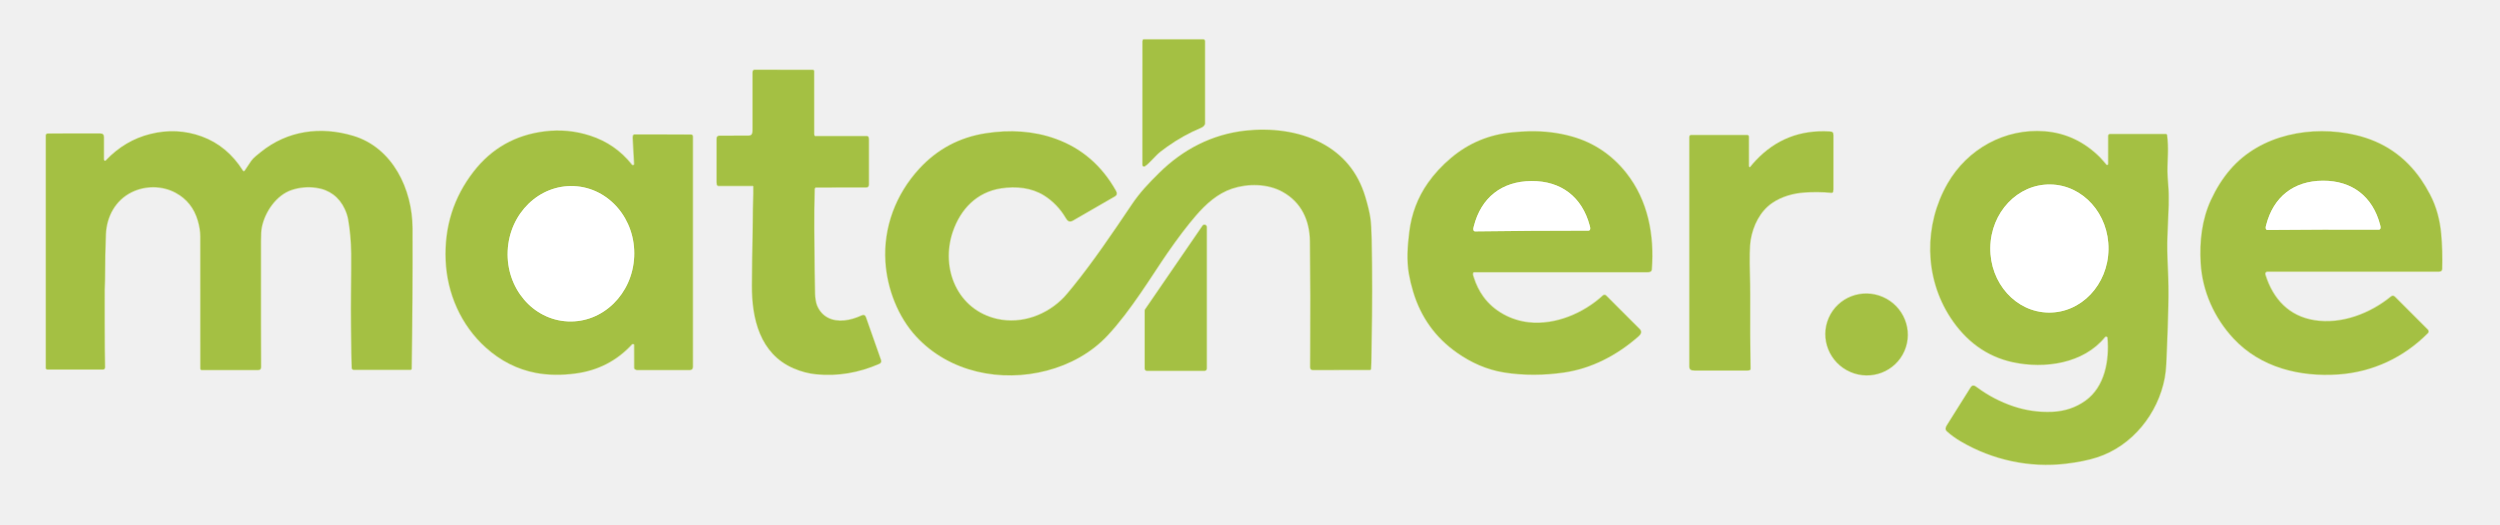
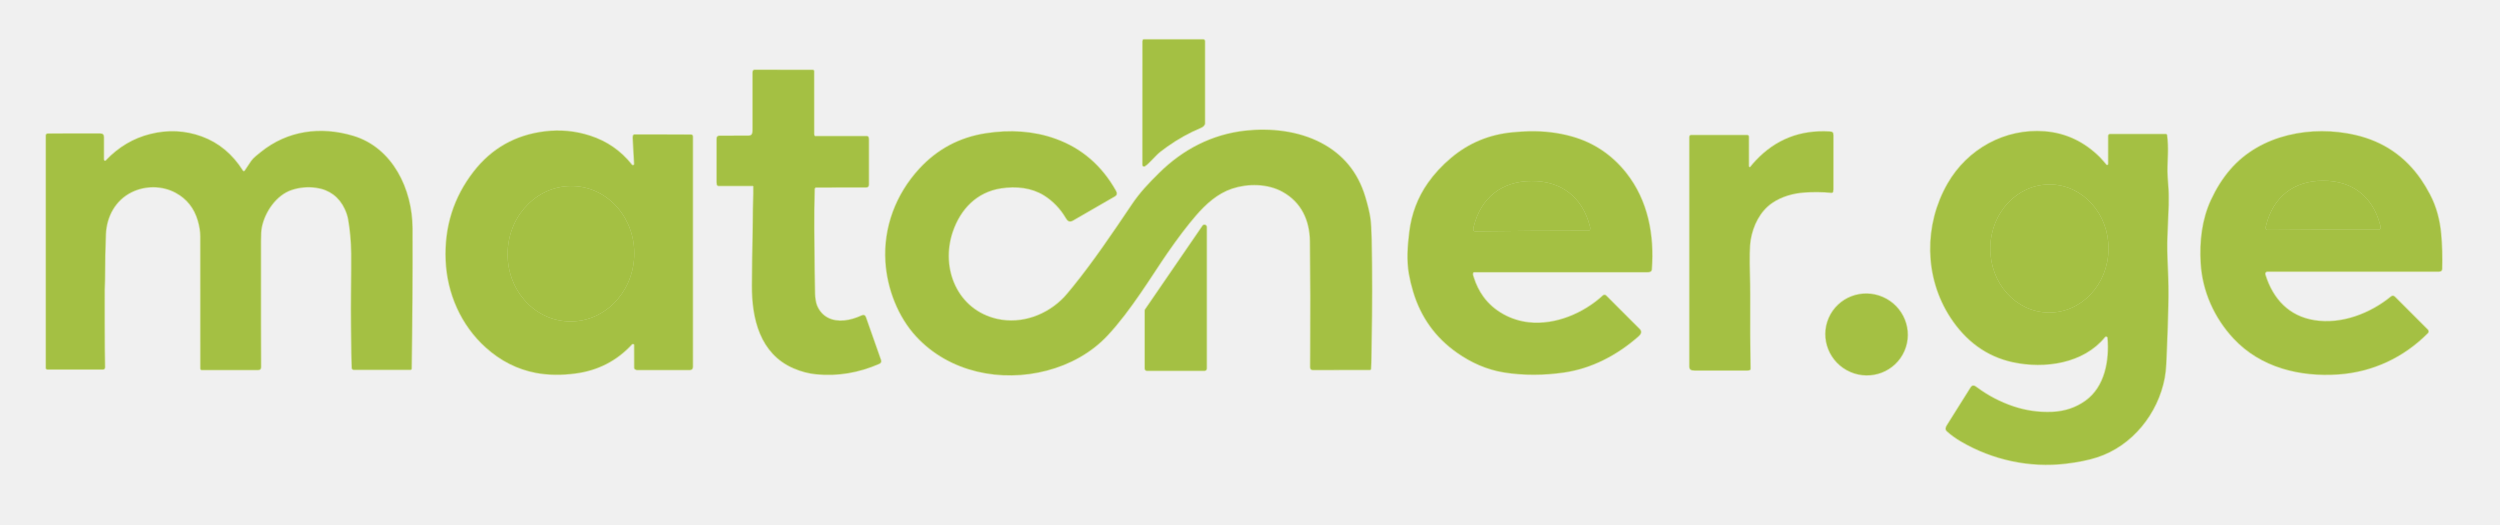
<svg xmlns="http://www.w3.org/2000/svg" version="1.1" viewBox="0.00 0.00 3100.00 650.00" width="3100.00" height="650.00">
  <g stroke-width="2.00" fill="none" stroke-linecap="butt">
    <path stroke="#d2e0a1" vector-effect="non-scaling-stroke" d="   M 1417.44 49.73   C 1417.18 50.32 1417.04 50.83 1417.03 51.25   C 1416.94 54.44 1416.93 104.94 1416.98 202.75   C 1416.98 203.97 1416.99 204.64 1417.02 204.77   C 1417.24 205.88 1418.51 206.43 1419.47 205.83   C 1421.22 204.74 1422.89 203.38 1424.48 201.73   C 1425.71 200.46 1429.01 197.09 1434.37 191.64   C 1436.66 189.31 1441.00 185.89 1447.38 181.37   C 1460.55 172.03 1474.32 164.36 1488.69 158.36   C 1491.40 157.23 1493.85 155.36 1493.85 152.75   C 1493.84 108.10 1493.84 74.22 1493.85 51.11   C 1493.85 50.04 1492.98 49.17 1491.91 49.17   L 1418.30 49.17   C 1417.93 49.17 1417.59 49.39 1417.44 49.73" />
    <path stroke="#d2e0a1" vector-effect="non-scaling-stroke" d="   M 933.71 88.51   C 933.60 88.90 933.55 89.39 933.55 90.00   C 933.56 93.93 933.56 117.01 933.55 159.23   C 933.55 163.58 933.89 168.56 928.25 168.55   C 907.47 168.50 895.45 168.54 892.18 168.65   C 890.05 168.72 888.98 169.84 888.98 172.01   C 888.95 183.77 888.95 201.77 888.97 226.00   C 888.97 226.81 889.04 227.64 889.19 228.51   C 889.36 229.49 890.21 230.21 891.21 230.21   L 933.13 230.21   C 933.87 230.21 934.47 230.80 934.48 231.54   C 934.56 237.22 934.49 242.71 934.28 248.00   C 933.76 260.98 933.95 285.33 933.52 299.34   C 933.20 309.53 932.95 327.66 932.78 353.75   C 932.51 394.76 942.62 438.44 984.15 456.35   C 993.45 460.36 1002.84 462.83 1012.32 463.74   C 1038.59 466.29 1064.50 461.99 1090.06 450.84   C 1092.02 449.99 1092.73 448.43 1092.07 446.50   C 1089.21 438.17 1082.98 420.48 1073.39 393.43   C 1072.56 391.08 1070.97 390.44 1068.63 391.50   C 1060.98 394.99 1053.78 397.06 1047.02 397.73   C 1031.89 399.22 1018.85 393.44 1012.81 379.05   C 1011.19 375.18 1010.38 368.56 1010.26 364.50   C 1009.89 350.96 1009.57 324.12 1009.32 283.99   C 1009.22 268.42 1009.39 251.94 1009.83 234.54   C 1009.86 233.19 1010.96 232.12 1012.31 232.11   C 1025.19 232.04 1045.76 232.01 1074.02 232.04   C 1076.04 232.05 1077.05 230.96 1077.06 228.77   C 1077.09 207.36 1077.09 188.85 1077.06 173.26   C 1077.06 172.15 1076.93 171.16 1076.66 170.31   C 1076.45 169.63 1075.82 169.17 1075.11 169.17   L 1010.97 169.17   C 1010.65 169.17 1010.34 169.03 1010.13 168.78   C 1009.52 168.04 1009.21 167.11 1009.21 165.99   C 1009.22 117.44 1009.20 91.57 1009.17 88.36   C 1009.16 87.60 1008.55 86.99 1007.79 86.99   L 935.84 86.88   C 934.85 86.88 933.98 87.55 933.71 88.51" />
    <path stroke="#d2e0a1" vector-effect="non-scaling-stroke" d="   M 1698.93 458.27   C 1699.33 458.17 1699.62 457.83 1699.67 457.41   C 1699.92 455.00 1700.05 452.45 1700.07 449.76   C 1700.15 440.01 1700.27 431.25 1700.42 423.50   C 1701.27 380.39 1701.29 338.22 1700.46 296.97   C 1700.21 284.76 1699.67 275.82 1698.83 270.15   C 1697.82 263.32 1695.72 254.61 1692.55 244.02   C 1683.50 213.87 1665.22 191.64 1637.70 177.31   C 1609.64 162.71 1575.32 158.94 1544.20 162.41   C 1502.82 167.03 1467.00 185.75 1437.67 214.67   C 1424.38 227.78 1413.71 239.02 1403.79 253.77   C 1378.97 290.65 1355.79 324.77 1331.30 355.05   C 1325.67 362.01 1321.82 366.57 1319.77 368.72   C 1298.66 390.86 1266.97 402.66 1236.57 395.87   C 1186.92 384.77 1165.48 333.07 1181.07 287.27   C 1190.66 259.09 1210.95 237.79 1241.31 233.16   C 1260.07 230.30 1279.22 232.29 1294.78 241.99   C 1305.80 248.85 1315.27 258.73 1321.96 270.21   C 1324.19 274.03 1326.42 275.42 1330.54 273.03   C 1358.08 257.08 1375.31 247.14 1382.23 243.19   C 1384.66 241.80 1385.09 239.72 1383.54 236.94   C 1366.07 205.72 1341.28 184.29 1309.19 172.65   C 1281.55 162.63 1252.20 161.04 1222.27 165.68   C 1189.92 170.70 1162.40 185.29 1140.09 209.60   C 1111.15 241.14 1095.69 281.97 1098.33 324.49   C 1100.40 357.81 1113.78 392.67 1136.51 417.16   C 1177.48 461.32 1241.39 474.01 1298.12 459.11   C 1326.25 451.73 1352.77 437.39 1372.82 416.07   C 1401.96 385.10 1428.42 340.83 1447.09 313.83   C 1460.09 295.02 1471.97 279.40 1482.72 266.96   C 1494.99 252.78 1509.45 239.63 1527.57 233.56   C 1547.32 226.94 1572.08 227.22 1590.67 237.56   C 1613.93 250.51 1624.39 272.90 1624.71 299.27   C 1625.25 344.72 1625.36 390.40 1625.04 436.32   C 1624.97 445.73 1624.94 451.99 1624.93 455.09   C 1624.93 457.33 1625.91 458.45 1627.87 458.45   C 1662.82 458.50 1686.26 458.48 1698.19 458.39   C 1698.35 458.39 1698.60 458.35 1698.93 458.27" />
    <path stroke="#d2e0a1" vector-effect="non-scaling-stroke" d="   M 788.12 457.86   L 789.60 458.44   C 789.69 458.47 789.77 458.49 789.86 458.49   C 795.27 458.52 817.08 458.50 855.29 458.45   C 857.66 458.45 858.84 457.23 858.84 454.78   C 858.83 292.88 858.83 197.79 858.83 169.50   C 858.83 167.97 858.05 167.21 856.49 167.20   C 835.44 167.15 812.09 167.14 786.43 167.18   C 786.24 167.18 786.06 167.25 785.93 167.38   C 785.17 168.10 784.84 169.31 784.93 171.00   C 785.95 190.04 786.52 200.56 786.64 202.56   C 786.70 203.55 786.53 204.23 786.14 204.59   C 785.30 205.35 783.99 205.25 783.29 204.37   C 769.73 187.29 752.51 175.37 731.64 168.61   C 713.37 162.70 694.66 160.93 675.51 163.29   C 639.12 167.79 609.81 184.36 587.59 212.99   C 562.84 244.90 551.31 281.49 553.01 322.74   C 554.69 363.54 571.87 403.03 602.59 430.65   C 620.94 447.16 641.60 457.60 664.59 461.99   C 680.30 464.98 697.12 464.91 713.44 462.75   C 741.29 459.08 764.56 447.14 783.26 426.93   C 784.18 425.94 785.79 426.04 786.60 427.15   C 786.68 427.26 786.73 427.56 786.74 428.06   C 786.79 431.31 786.81 440.60 786.80 455.92   C 786.80 456.78 787.32 457.55 788.12 457.86" />
    <path stroke="#d2e0a1" vector-effect="non-scaling-stroke" d="   M 128.66 198.45   C 128.56 198.15 128.50 197.67 128.49 197.00   C 128.43 193.17 128.44 184.26 128.51 170.28   C 128.52 167.17 127.24 165.93 124.25 165.93   C 96.69 165.93 75.19 165.94 59.76 165.96   C 58.03 165.97 57.16 166.73 57.16 168.25   C 57.19 225.96 57.19 321.91 57.16 456.11   C 57.16 457.05 57.93 457.82 58.88 457.82   C 75.82 457.83 98.70 457.84 127.51 457.83   C 129.14 457.83 129.93 456.89 129.88 455.00   C 129.60 443.95 129.44 425.03 129.41 398.25   C 129.40 390.72 129.41 377.74 129.43 359.33   C 129.44 355.80 129.82 350.87 129.84 347.01   C 129.94 324.42 130.30 305.63 130.92 290.63   C 131.86 268.16 142.93 248.00 163.09 238.01   C 180.16 229.55 201.29 229.68 218.01 238.74   C 231.89 246.27 241.11 257.87 245.68 273.55   C 247.72 280.54 248.75 287.02 248.76 293.01   C 248.87 338.71 248.88 393.37 248.81 456.98   C 248.81 457.81 249.48 458.48 250.31 458.48   C 269.44 458.50 291.81 458.48 317.40 458.43   C 321.10 458.42 323.41 458.93 323.37 454.58   C 323.21 436.34 323.16 384.50 323.22 299.07   C 323.23 291.12 323.57 285.42 324.24 281.98   C 328.04 262.57 342.43 241.44 361.79 235.11   C 371.52 231.92 381.61 231.04 392.06 232.46   C 408.51 234.69 420.98 244.14 427.84 258.92   C 429.94 263.45 431.36 267.77 432.09 271.90   C 434.41 284.98 435.68 299.10 435.91 314.25   C 436.02 321.98 435.93 338.89 435.64 365.00   C 435.51 375.95 435.52 389.37 435.67 405.25   C 435.91 431.83 436.20 448.80 436.53 456.15   C 436.59 457.30 437.54 458.20 438.69 458.20   L 508.81 458.20   C 509.51 458.20 510.08 457.64 510.09 456.94   C 510.97 400.00 511.32 341.96 511.13 282.83   C 510.97 234.98 486.70 183.36 437.74 168.80   C 397.41 156.81 356.77 162.25 323.73 188.79   C 319.86 191.91 314.29 196.13 311.80 199.83   C 307.65 206.01 304.99 209.99 303.80 211.76   C 303.09 212.82 301.52 212.80 300.84 211.72   C 287.95 191.31 271.04 177.28 250.09 169.63   C 229.56 162.14 208.35 161.12 186.48 166.57   C 165.53 171.79 147.22 182.63 131.55 199.10   C 130.65 200.05 129.07 199.69 128.66 198.45" />
    <path stroke="#d2e0a1" vector-effect="non-scaling-stroke" d="   M 2614.30 203.94   C 2613.84 205.00 2612.45 205.24 2611.67 204.39   C 2609.81 202.36 2606.48 198.13 2603.63 195.30   C 2584.14 175.97 2561.41 165.28 2535.43 163.23   C 2486.25 159.35 2439.88 184.99 2415.36 227.67   C 2385.83 279.08 2386.32 343.82 2418.93 393.67   C 2437.55 422.13 2463.06 441.68 2496.15 448.79   C 2535.36 457.21 2583.42 450.43 2609.93 417.79   C 2610.84 416.67 2612.62 416.80 2613.48 418.06   C 2613.61 418.24 2613.69 418.56 2613.73 419.01   C 2616.05 446.90 2610.56 479.69 2586.19 497.19   C 2574.19 505.80 2560.35 510.43 2544.68 511.10   C 2528.25 511.79 2512.25 509.53 2496.66 504.31   C 2480.31 498.83 2465.18 490.94 2451.25 480.63   C 2448.34 478.47 2446.06 477.14 2443.78 480.78   C 2433.01 498.00 2423.32 513.42 2414.73 527.03   C 2412.94 529.86 2411.92 532.31 2414.57 534.69   C 2419.48 539.13 2425.18 543.25 2431.67 547.05   C 2470.81 570.00 2516.82 579.95 2561.69 574.59   C 2576.88 572.78 2589.82 570.14 2600.49 566.67   C 2643.84 552.60 2675.58 512.77 2683.89 468.57   C 2685.92 457.76 2686.01 445.70 2686.59 432.35   C 2687.36 414.69 2687.93 397.14 2688.32 379.69   C 2688.69 363.36 2688.51 347.89 2687.79 333.26   C 2686.98 316.74 2686.79 303.32 2687.22 293.00   C 2688.25 268.46 2688.77 255.54 2688.77 254.25   C 2688.76 247.43 2688.99 241.51 2688.54 234.60   C 2687.82 223.57 2686.99 215.95 2687.26 206.80   C 2687.33 204.25 2687.51 198.99 2687.78 191.00   C 2688.06 182.98 2687.74 175.20 2686.81 167.67   C 2686.74 167.03 2686.19 166.54 2685.54 166.54   L 2616.59 166.54   C 2615.45 166.54 2614.52 167.47 2614.52 168.61   C 2614.55 187.63 2614.54 198.93 2614.51 202.50   C 2614.50 203.13 2614.43 203.61 2614.30 203.94" />
    <path stroke="#d2e0a1" vector-effect="non-scaling-stroke" d="   M 1987.82 366.68   C 1963.66 388.81 1928.73 403.73 1895.49 400.02   C 1873.48 397.57 1852.13 386.19 1839.07 368.15   C 1833.82 360.89 1829.84 352.85 1827.12 344.04   C 1826.53 342.15 1825.80 340.74 1826.25 338.69   C 1826.44 337.83 1827.20 337.23 1828.08 337.22   C 1901.52 337.18 1972.91 337.18 2042.25 337.21   C 2043.88 337.21 2045.13 337.04 2045.98 336.69   C 2047.05 336.25 2047.78 335.25 2047.87 334.09   C 2051.17 291.66 2043.25 248.76 2016.32 214.70   C 1998.73 192.46 1976.17 177.26 1949.10 169.65   C 1932.25 164.92 1914.46 162.77 1895.73 163.21   C 1889.82 163.35 1883.09 163.78 1875.52 164.49   C 1846.76 167.21 1821.50 177.70 1799.73 195.97   C 1788.40 205.48 1778.77 215.88 1770.86 227.16   C 1758.32 245.04 1750.67 265.22 1747.90 287.71   C 1745.68 305.70 1744.56 322.85 1747.36 339.24   C 1748.58 346.39 1750.37 353.88 1752.74 361.72   C 1762.25 393.26 1780.30 418.37 1806.91 437.04   C 1824.14 449.13 1843.43 457.91 1864.68 461.38   C 1889.25 465.39 1915.08 465.03 1939.14 461.55   C 1973.73 456.56 2005.16 439.94 2031.33 416.96   C 2034.24 414.41 2036.09 411.42 2032.95 408.28   C 2016.16 391.45 2002.31 377.61 1991.42 366.76   C 1990.44 365.78 1988.85 365.74 1987.82 366.68" />
    <path stroke="#d2e0a1" vector-effect="non-scaling-stroke" d="   M 2168.46 206.53   C 2168.35 206.16 2168.29 205.90 2168.28 205.73   C 2168.18 201.93 2168.17 189.94 2168.24 169.75   C 2168.25 168.44 2167.51 167.79 2166.03 167.79   C 2124.86 167.79 2101.94 167.79 2097.28 167.78   C 2095.87 167.78 2095.17 168.60 2095.17 170.24   C 2095.18 358.45 2095.17 453.12 2095.16 454.25   C 2095.12 458.23 2097.34 459.00 2101.08 459.02   C 2117.98 459.07 2139.95 459.07 2167.00 459.02   C 2168.15 459.02 2169.07 458.81 2169.76 458.40   C 2170.10 458.20 2170.31 457.83 2170.30 457.43   C 2169.85 431.00 2169.70 400.31 2169.87 365.34   C 2169.95 347.73 2168.93 330.66 2169.28 314.01   C 2169.43 306.71 2169.82 301.19 2170.45 297.45   C 2173.44 279.61 2182.10 261.82 2197.20 251.43   C 2209.09 243.25 2223.58 239.29 2237.52 238.31   C 2248.53 237.54 2259.74 237.67 2271.17 238.70   C 2271.89 238.76 2272.54 238.30 2272.72 237.61   C 2272.95 236.71 2273.06 235.76 2273.06 234.75   C 2273.06 229.45 2273.06 207.12 2273.07 167.76   C 2273.07 164.33 2271.94 163.63 2268.71 163.44   C 2232.33 161.28 2201.89 173.25 2177.38 199.34   C 2174.81 202.09 2172.60 204.63 2170.75 206.97   C 2170.09 207.81 2168.77 207.55 2168.46 206.53" />
    <path stroke="#d2e0a1" vector-effect="non-scaling-stroke" d="   M 2808.72 338.62   C 2809.11 337.34 2810.30 336.47 2811.64 336.47   C 2881.62 336.48 2951.64 336.49 3021.70 336.48   C 3024.71 336.48 3027.81 336.81 3027.92 333.21   C 3028.35 318.36 3027.93 303.96 3026.66 290.01   C 3025.13 273.16 3020.94 256.70 3013.00 241.54   C 3009.36 234.60 3005.65 228.39 3001.88 222.91   C 2982.03 194.11 2954.98 175.75 2920.71 167.82   C 2866.78 155.36 2803.24 166.87 2765.70 210.59   C 2756.42 221.41 2748.52 233.88 2741.99 247.99   C 2730.66 272.47 2727.73 299.41 2729.24 325.99   C 2731.22 360.99 2746.10 394.05 2769.87 419.52   C 2803.30 455.35 2851.80 467.22 2899.70 463.88   C 2942.07 460.92 2980.42 442.92 3010.19 412.93   C 3011.11 412.01 3011.26 410.88 3010.63 409.53   C 3010.54 409.34 3010.43 409.17 3010.28 409.02   C 3004.43 403.18 2991.01 389.76 2970.02 368.76   C 2968.34 367.09 2966.98 366.40 2965.02 367.99   C 2939.01 389.18 2903.41 402.85 2869.78 397.44   C 2838.05 392.34 2818.40 371.02 2808.94 341.29   C 2808.59 340.17 2808.51 339.28 2808.72 338.62" />
    <path stroke="#d2e0a1" vector-effect="non-scaling-stroke" d="   M 1493.49 459.47   C 1494.90 459.47 1496.05 458.32 1496.05 456.91   L 1496.05 281.58   C 1496.05 279.07 1492.80 278.06 1491.38 280.13   L 1420.25 383.77   C 1419.96 384.19 1419.80 384.70 1419.80 385.21   L 1419.80 456.91   C 1419.80 458.32 1420.95 459.47 1422.36 459.47   L 1493.49 459.47" />
    <path stroke="#d2e0a1" vector-effect="non-scaling-stroke" d="   M 2267.917 394.458   C 2256.85 419.92 2268.75 449.63 2294.495 460.831   C 2320.24 472.03 2350.09 460.46 2361.163 435.002   C 2372.23 409.54 2360.33 379.83 2334.585 368.629   C 2308.84 357.43 2278.99 369.00 2267.917 394.458" />
    <path stroke="#d2e0a1" vector-effect="non-scaling-stroke" d="   M 711.77 230.756   C 668.44 228.79 631.61 264.76 629.501 311.107   C 627.40 357.45 660.82 396.62 704.149 398.584   C 747.48 400.55 784.31 364.58 786.419 318.233   C 788.52 271.89 755.10 232.72 711.77 230.756" />
    <path stroke="#d2e0a1" vector-effect="non-scaling-stroke" d="   M 2542.369 228.718   C 2501.88 228.15 2468.56 263.27 2467.947 307.146   C 2467.33 351.03 2499.66 387.06 2540.151 387.622   C 2580.64 388.19 2613.96 353.07 2614.573 309.194   C 2615.19 265.31 2582.86 229.28 2542.369 228.718" />
    <path stroke="#d2e0a1" vector-effect="non-scaling-stroke" d="   M 1899.42 286.22   C 1928.81 286.02 1952.24 285.95 1969.69 286.00   C 1970.70 286.00 1971.57 285.30 1971.79 284.31   C 1972.17 282.59 1971.69 281.28 1971.25 279.63   C 1961.81 244.32 1935.94 224.22 1899.01 224.47   C 1862.08 224.71 1836.47 245.14 1827.50 280.57   C 1827.08 282.24 1826.62 283.55 1827.02 285.27   C 1827.25 286.25 1828.13 286.94 1829.15 286.93   C 1846.59 286.65 1870.02 286.41 1899.42 286.22" />
    <path stroke="#d2e0a1" vector-effect="non-scaling-stroke" d="   M 2880.68 284.74   C 2909.57 284.66 2932.59 284.68 2949.74 284.80   C 2950.73 284.80 2951.59 284.12 2951.81 283.15   C 2952.19 281.46 2951.72 280.17 2951.30 278.54   C 2942.16 243.81 2916.81 223.96 2880.53 224.06   C 2844.24 224.15 2818.99 244.13 2810.04 278.91   C 2809.62 280.54 2809.16 281.83 2809.55 283.52   C 2809.77 284.49 2810.64 285.17 2811.63 285.16   C 2828.78 284.95 2851.80 284.81 2880.68 284.74" />
  </g>
  <path fill="#a4c043" d="   M 1417.44 49.73   C 1417.59 49.39 1417.93 49.17 1418.30 49.17   L 1491.91 49.17   C 1492.98 49.17 1493.85 50.04 1493.85 51.11   C 1493.84 74.22 1493.84 108.10 1493.85 152.75   C 1493.85 155.36 1491.40 157.23 1488.69 158.36   C 1474.32 164.36 1460.55 172.03 1447.38 181.37   C 1441.00 185.89 1436.66 189.31 1434.37 191.64   C 1429.01 197.09 1425.71 200.46 1424.48 201.73   C 1422.89 203.38 1421.22 204.74 1419.47 205.83   C 1418.51 206.43 1417.24 205.88 1417.02 204.77   C 1416.99 204.64 1416.98 203.97 1416.98 202.75   C 1416.93 104.94 1416.94 54.44 1417.03 51.25   C 1417.04 50.83 1417.18 50.32 1417.44 49.73   Z" />
  <path fill="#a4c043" d="   M 933.71 88.51   C 933.98 87.55 934.85 86.88 935.84 86.88   L 1007.79 86.99   C 1008.55 86.99 1009.16 87.60 1009.17 88.36   C 1009.20 91.57 1009.22 117.44 1009.21 165.99   C 1009.21 167.11 1009.52 168.04 1010.13 168.78   C 1010.34 169.03 1010.65 169.17 1010.97 169.17   L 1075.11 169.17   C 1075.82 169.17 1076.45 169.63 1076.66 170.31   C 1076.93 171.16 1077.06 172.15 1077.06 173.26   C 1077.09 188.85 1077.09 207.36 1077.06 228.77   C 1077.05 230.96 1076.04 232.05 1074.02 232.04   C 1045.76 232.01 1025.19 232.04 1012.31 232.11   C 1010.96 232.12 1009.86 233.19 1009.83 234.54   C 1009.39 251.94 1009.22 268.42 1009.32 283.99   C 1009.57 324.12 1009.89 350.96 1010.26 364.50   C 1010.38 368.56 1011.19 375.18 1012.81 379.05   C 1018.85 393.44 1031.89 399.22 1047.02 397.73   C 1053.78 397.06 1060.98 394.99 1068.63 391.50   C 1070.97 390.44 1072.56 391.08 1073.39 393.43   C 1082.98 420.48 1089.21 438.17 1092.07 446.50   C 1092.73 448.43 1092.02 449.99 1090.06 450.84   C 1064.50 461.99 1038.59 466.29 1012.32 463.74   C 1002.84 462.83 993.45 460.36 984.15 456.35   C 942.62 438.44 932.51 394.76 932.78 353.75   C 932.95 327.66 933.20 309.53 933.52 299.34   C 933.95 285.33 933.76 260.98 934.28 248.00   C 934.49 242.71 934.56 237.22 934.48 231.54   C 934.47 230.80 933.87 230.21 933.13 230.21   L 891.21 230.21   C 890.21 230.21 889.36 229.49 889.19 228.51   C 889.04 227.64 888.97 226.81 888.97 226.00   C 888.95 201.77 888.95 183.77 888.98 172.01   C 888.98 169.84 890.05 168.72 892.18 168.65   C 895.45 168.54 907.47 168.50 928.25 168.55   C 933.89 168.56 933.55 163.58 933.55 159.23   C 933.56 117.01 933.56 93.93 933.55 90.00   C 933.55 89.39 933.60 88.90 933.71 88.51   Z" />
  <path fill="#a4c043" d="   M 1698.93 458.27   C 1698.60 458.35 1698.35 458.39 1698.19 458.39   C 1686.26 458.48 1662.82 458.50 1627.87 458.45   C 1625.91 458.45 1624.93 457.33 1624.93 455.09   C 1624.94 451.99 1624.97 445.73 1625.04 436.32   C 1625.36 390.40 1625.25 344.72 1624.71 299.27   C 1624.39 272.90 1613.93 250.51 1590.67 237.56   C 1572.08 227.22 1547.32 226.94 1527.57 233.56   C 1509.45 239.63 1494.99 252.78 1482.72 266.96   C 1471.97 279.40 1460.09 295.02 1447.09 313.83   C 1428.42 340.83 1401.96 385.10 1372.82 416.07   C 1352.77 437.39 1326.25 451.73 1298.12 459.11   C 1241.39 474.01 1177.48 461.32 1136.51 417.16   C 1113.78 392.67 1100.40 357.81 1098.33 324.49   C 1095.69 281.97 1111.15 241.14 1140.09 209.60   C 1162.40 185.29 1189.92 170.70 1222.27 165.68   C 1252.20 161.04 1281.55 162.63 1309.19 172.65   C 1341.28 184.29 1366.07 205.72 1383.54 236.94   C 1385.09 239.72 1384.66 241.80 1382.23 243.19   C 1375.31 247.14 1358.08 257.08 1330.54 273.03   C 1326.42 275.42 1324.19 274.03 1321.96 270.21   C 1315.27 258.73 1305.80 248.85 1294.78 241.99   C 1279.22 232.29 1260.07 230.30 1241.31 233.16   C 1210.95 237.79 1190.66 259.09 1181.07 287.27   C 1165.48 333.07 1186.92 384.77 1236.57 395.87   C 1266.97 402.66 1298.66 390.86 1319.77 368.72   C 1321.82 366.57 1325.67 362.01 1331.30 355.05   C 1355.79 324.77 1378.97 290.65 1403.79 253.77   C 1413.71 239.02 1424.38 227.78 1437.67 214.67   C 1467.00 185.75 1502.82 167.03 1544.20 162.41   C 1575.32 158.94 1609.64 162.71 1637.70 177.31   C 1665.22 191.64 1683.50 213.87 1692.55 244.02   C 1695.72 254.61 1697.82 263.32 1698.83 270.15   C 1699.67 275.82 1700.21 284.76 1700.46 296.97   C 1701.29 338.22 1701.27 380.39 1700.42 423.50   C 1700.27 431.25 1700.15 440.01 1700.07 449.76   C 1700.05 452.45 1699.92 455.00 1699.67 457.41   C 1699.62 457.83 1699.33 458.17 1698.93 458.27   Z" />
  <path fill="#a4c043" d="   M 788.12 457.86   C 787.32 457.55 786.80 456.78 786.80 455.92   C 786.81 440.60 786.79 431.31 786.74 428.06   C 786.73 427.56 786.68 427.26 786.60 427.15   C 785.79 426.04 784.18 425.94 783.26 426.93   C 764.56 447.14 741.29 459.08 713.44 462.75   C 697.12 464.91 680.30 464.98 664.59 461.99   C 641.60 457.60 620.94 447.16 602.59 430.65   C 571.87 403.03 554.69 363.54 553.01 322.74   C 551.31 281.49 562.84 244.90 587.59 212.99   C 609.81 184.36 639.12 167.79 675.51 163.29   C 694.66 160.93 713.37 162.70 731.64 168.61   C 752.51 175.37 769.73 187.29 783.29 204.37   C 783.99 205.25 785.30 205.35 786.14 204.59   C 786.53 204.23 786.70 203.55 786.64 202.56   C 786.52 200.56 785.95 190.04 784.93 171.00   C 784.84 169.31 785.17 168.10 785.93 167.38   C 786.06 167.25 786.24 167.18 786.43 167.18   C 812.09 167.14 835.44 167.15 856.49 167.20   C 858.05 167.21 858.83 167.97 858.83 169.50   C 858.83 197.79 858.83 292.88 858.84 454.78   C 858.84 457.23 857.66 458.45 855.29 458.45   C 817.08 458.50 795.27 458.52 789.86 458.49   C 789.77 458.49 789.69 458.47 789.60 458.44   L 788.12 457.86   Z   M 711.77 230.756   C 668.44 228.79 631.61 264.76 629.501 311.107   C 627.40 357.45 660.82 396.62 704.149 398.584   C 747.48 400.55 784.31 364.58 786.419 318.233   C 788.52 271.89 755.10 232.72 711.77 230.756   Z" />
  <path fill="#a4c043" d="   M 128.66 198.45   C 129.07 199.69 130.65 200.05 131.55 199.10   C 147.22 182.63 165.53 171.79 186.48 166.57   C 208.35 161.12 229.56 162.14 250.09 169.63   C 271.04 177.28 287.95 191.31 300.84 211.72   C 301.52 212.80 303.09 212.82 303.80 211.76   C 304.99 209.99 307.65 206.01 311.80 199.83   C 314.29 196.13 319.86 191.91 323.73 188.79   C 356.77 162.25 397.41 156.81 437.74 168.80   C 486.70 183.36 510.97 234.98 511.13 282.83   C 511.32 341.96 510.97 400.00 510.09 456.94   C 510.08 457.64 509.51 458.20 508.81 458.20   L 438.69 458.20   C 437.54 458.20 436.59 457.30 436.53 456.15   C 436.20 448.80 435.91 431.83 435.67 405.25   C 435.52 389.37 435.51 375.95 435.64 365.00   C 435.93 338.89 436.02 321.98 435.91 314.25   C 435.68 299.10 434.41 284.98 432.09 271.90   C 431.36 267.77 429.94 263.45 427.84 258.92   C 420.98 244.14 408.51 234.69 392.06 232.46   C 381.61 231.04 371.52 231.92 361.79 235.11   C 342.43 241.44 328.04 262.57 324.24 281.98   C 323.57 285.42 323.23 291.12 323.22 299.07   C 323.16 384.50 323.21 436.34 323.37 454.58   C 323.41 458.93 321.10 458.42 317.40 458.43   C 291.81 458.48 269.44 458.50 250.31 458.48   C 249.48 458.48 248.81 457.81 248.81 456.98   C 248.88 393.37 248.87 338.71 248.76 293.01   C 248.75 287.02 247.72 280.54 245.68 273.55   C 241.11 257.87 231.89 246.27 218.01 238.74   C 201.29 229.68 180.16 229.55 163.09 238.01   C 142.93 248.00 131.86 268.16 130.92 290.63   C 130.30 305.63 129.94 324.42 129.84 347.01   C 129.82 350.87 129.44 355.80 129.43 359.33   C 129.41 377.74 129.40 390.72 129.41 398.25   C 129.44 425.03 129.60 443.95 129.88 455.00   C 129.93 456.89 129.14 457.83 127.51 457.83   C 98.70 457.84 75.82 457.83 58.88 457.82   C 57.93 457.82 57.16 457.05 57.16 456.11   C 57.19 321.91 57.19 225.96 57.16 168.25   C 57.16 166.73 58.03 165.97 59.76 165.96   C 75.19 165.94 96.69 165.93 124.25 165.93   C 127.24 165.93 128.52 167.17 128.51 170.28   C 128.44 184.26 128.43 193.17 128.49 197.00   C 128.50 197.67 128.56 198.15 128.66 198.45   Z" />
  <path fill="#a4c043" d="   M 2614.30 203.94   C 2614.43 203.61 2614.50 203.13 2614.51 202.50   C 2614.54 198.93 2614.55 187.63 2614.52 168.61   C 2614.52 167.47 2615.45 166.54 2616.59 166.54   L 2685.54 166.54   C 2686.19 166.54 2686.74 167.03 2686.81 167.67   C 2687.74 175.20 2688.06 182.98 2687.78 191.00   C 2687.51 198.99 2687.33 204.25 2687.26 206.80   C 2686.99 215.95 2687.82 223.57 2688.54 234.60   C 2688.99 241.51 2688.76 247.43 2688.77 254.25   C 2688.77 255.54 2688.25 268.46 2687.22 293.00   C 2686.79 303.32 2686.98 316.74 2687.79 333.26   C 2688.51 347.89 2688.69 363.36 2688.32 379.69   C 2687.93 397.14 2687.36 414.69 2686.59 432.35   C 2686.01 445.70 2685.92 457.76 2683.89 468.57   C 2675.58 512.77 2643.84 552.60 2600.49 566.67   C 2589.82 570.14 2576.88 572.78 2561.69 574.59   C 2516.82 579.95 2470.81 570.00 2431.67 547.05   C 2425.18 543.25 2419.48 539.13 2414.57 534.69   C 2411.92 532.31 2412.94 529.86 2414.73 527.03   C 2423.32 513.42 2433.01 498.00 2443.78 480.78   C 2446.06 477.14 2448.34 478.47 2451.25 480.63   C 2465.18 490.94 2480.31 498.83 2496.66 504.31   C 2512.25 509.53 2528.25 511.79 2544.68 511.10   C 2560.35 510.43 2574.19 505.80 2586.19 497.19   C 2610.56 479.69 2616.05 446.90 2613.73 419.01   C 2613.69 418.56 2613.61 418.24 2613.48 418.06   C 2612.62 416.80 2610.84 416.67 2609.93 417.79   C 2583.42 450.43 2535.36 457.21 2496.15 448.79   C 2463.06 441.68 2437.55 422.13 2418.93 393.67   C 2386.32 343.82 2385.83 279.08 2415.36 227.67   C 2439.88 184.99 2486.25 159.35 2535.43 163.23   C 2561.41 165.28 2584.14 175.97 2603.63 195.30   C 2606.48 198.13 2609.81 202.36 2611.67 204.39   C 2612.45 205.24 2613.84 205.00 2614.30 203.94   Z   M 2542.369 228.718   C 2501.88 228.15 2468.56 263.27 2467.947 307.146   C 2467.33 351.03 2499.66 387.06 2540.151 387.622   C 2580.64 388.19 2613.96 353.07 2614.573 309.194   C 2615.19 265.31 2582.86 229.28 2542.369 228.718   Z" />
  <path fill="#a4c043" d="   M 1987.82 366.68   C 1988.85 365.74 1990.44 365.78 1991.42 366.76   C 2002.31 377.61 2016.16 391.45 2032.95 408.28   C 2036.09 411.42 2034.24 414.41 2031.33 416.96   C 2005.16 439.94 1973.73 456.56 1939.14 461.55   C 1915.08 465.03 1889.25 465.39 1864.68 461.38   C 1843.43 457.91 1824.14 449.13 1806.91 437.04   C 1780.30 418.37 1762.25 393.26 1752.74 361.72   C 1750.37 353.88 1748.58 346.39 1747.36 339.24   C 1744.56 322.85 1745.68 305.70 1747.90 287.71   C 1750.67 265.22 1758.32 245.04 1770.86 227.16   C 1778.77 215.88 1788.40 205.48 1799.73 195.97   C 1821.50 177.70 1846.76 167.21 1875.52 164.49   C 1883.09 163.78 1889.82 163.35 1895.73 163.21   C 1914.46 162.77 1932.25 164.92 1949.10 169.65   C 1976.17 177.26 1998.73 192.46 2016.32 214.70   C 2043.25 248.76 2051.17 291.66 2047.87 334.09   C 2047.78 335.25 2047.05 336.25 2045.98 336.69   C 2045.13 337.04 2043.88 337.21 2042.25 337.21   C 1972.91 337.18 1901.52 337.18 1828.08 337.22   C 1827.20 337.23 1826.44 337.83 1826.25 338.69   C 1825.80 340.74 1826.53 342.15 1827.12 344.04   C 1829.84 352.85 1833.82 360.89 1839.07 368.15   C 1852.13 386.19 1873.48 397.57 1895.49 400.02   C 1928.73 403.73 1963.66 388.81 1987.82 366.68   Z   M 1899.42 286.22   C 1928.81 286.02 1952.24 285.95 1969.69 286.00   C 1970.70 286.00 1971.57 285.30 1971.79 284.31   C 1972.17 282.59 1971.69 281.28 1971.25 279.63   C 1961.81 244.32 1935.94 224.22 1899.01 224.47   C 1862.08 224.71 1836.47 245.14 1827.50 280.57   C 1827.08 282.24 1826.62 283.55 1827.02 285.27   C 1827.25 286.25 1828.13 286.94 1829.15 286.93   C 1846.59 286.65 1870.02 286.41 1899.42 286.22   Z" />
  <path fill="#a4c043" d="   M 2168.46 206.53   C 2168.77 207.55 2170.09 207.81 2170.75 206.97   C 2172.60 204.63 2174.81 202.09 2177.38 199.34   C 2201.89 173.25 2232.33 161.28 2268.71 163.44   C 2271.94 163.63 2273.07 164.33 2273.07 167.76   C 2273.06 207.12 2273.06 229.45 2273.06 234.75   C 2273.06 235.76 2272.95 236.71 2272.72 237.61   C 2272.54 238.30 2271.89 238.76 2271.17 238.70   C 2259.74 237.67 2248.53 237.54 2237.52 238.31   C 2223.58 239.29 2209.09 243.25 2197.20 251.43   C 2182.10 261.82 2173.44 279.61 2170.45 297.45   C 2169.82 301.19 2169.43 306.71 2169.28 314.01   C 2168.93 330.66 2169.95 347.73 2169.87 365.34   C 2169.70 400.31 2169.85 431.00 2170.30 457.43   C 2170.31 457.83 2170.10 458.20 2169.76 458.40   C 2169.07 458.81 2168.15 459.02 2167.00 459.02   C 2139.95 459.07 2117.98 459.07 2101.08 459.02   C 2097.34 459.00 2095.12 458.23 2095.16 454.25   C 2095.17 453.12 2095.18 358.45 2095.17 170.24   C 2095.17 168.60 2095.87 167.78 2097.28 167.78   C 2101.94 167.79 2124.86 167.79 2166.03 167.79   C 2167.51 167.79 2168.25 168.44 2168.24 169.75   C 2168.17 189.94 2168.18 201.93 2168.28 205.73   C 2168.29 205.90 2168.35 206.16 2168.46 206.53   Z" />
  <path fill="#a4c043" d="   M 2808.72 338.62   C 2808.51 339.28 2808.59 340.17 2808.94 341.29   C 2818.40 371.02 2838.05 392.34 2869.78 397.44   C 2903.41 402.85 2939.01 389.18 2965.02 367.99   C 2966.98 366.40 2968.34 367.09 2970.02 368.76   C 2991.01 389.76 3004.43 403.18 3010.28 409.02   C 3010.43 409.17 3010.54 409.34 3010.63 409.53   C 3011.26 410.88 3011.11 412.01 3010.19 412.93   C 2980.42 442.92 2942.07 460.92 2899.70 463.88   C 2851.80 467.22 2803.30 455.35 2769.87 419.52   C 2746.10 394.05 2731.22 360.99 2729.24 325.99   C 2727.73 299.41 2730.66 272.47 2741.99 247.99   C 2748.52 233.88 2756.42 221.41 2765.70 210.59   C 2803.24 166.87 2866.78 155.36 2920.71 167.82   C 2954.98 175.75 2982.03 194.11 3001.88 222.91   C 3005.65 228.39 3009.36 234.60 3013.00 241.54   C 3020.94 256.70 3025.13 273.16 3026.66 290.01   C 3027.93 303.96 3028.35 318.36 3027.92 333.21   C 3027.81 336.81 3024.71 336.48 3021.70 336.48   C 2951.64 336.49 2881.62 336.48 2811.64 336.47   C 2810.30 336.47 2809.11 337.34 2808.72 338.62   Z   M 2880.68 284.74   C 2909.57 284.66 2932.59 284.68 2949.74 284.80   C 2950.73 284.80 2951.59 284.12 2951.81 283.15   C 2952.19 281.46 2951.72 280.17 2951.30 278.54   C 2942.16 243.81 2916.81 223.96 2880.53 224.06   C 2844.24 224.15 2818.99 244.13 2810.04 278.91   C 2809.62 280.54 2809.16 281.83 2809.55 283.52   C 2809.77 284.49 2810.64 285.17 2811.63 285.16   C 2828.78 284.95 2851.80 284.81 2880.68 284.74   Z" />
-   <path fill="#ffffff" d="   M 2880.68 284.74   C 2851.80 284.81 2828.78 284.95 2811.63 285.16   C 2810.64 285.17 2809.77 284.49 2809.55 283.52   C 2809.16 281.83 2809.62 280.54 2810.04 278.91   C 2818.99 244.13 2844.24 224.15 2880.53 224.06   C 2916.81 223.96 2942.16 243.81 2951.30 278.54   C 2951.72 280.17 2952.19 281.46 2951.81 283.15   C 2951.59 284.12 2950.73 284.80 2949.74 284.80   C 2932.59 284.68 2909.57 284.66 2880.68 284.74   Z" />
-   <path fill="#ffffff" d="   M 1899.01 224.47   C 1935.94 224.22 1961.81 244.32 1971.25 279.63   C 1971.69 281.28 1972.17 282.59 1971.79 284.31   C 1971.57 285.30 1970.70 286.00 1969.69 286.00   C 1952.24 285.95 1928.81 286.02 1899.42 286.22   C 1870.02 286.41 1846.59 286.65 1829.15 286.93   C 1828.13 286.94 1827.25 286.25 1827.02 285.27   C 1826.62 283.55 1827.08 282.24 1827.50 280.57   C 1836.47 245.14 1862.08 224.71 1899.01 224.47   Z" />
-   <ellipse fill="#ffffff" cx="0.00" cy="0.00" transform="translate(2541.26,308.17) rotate(-89.2)" rx="79.46" ry="73.32" />
-   <ellipse fill="#ffffff" cx="0.00" cy="0.00" transform="translate(707.96,314.67) rotate(-87.4)" rx="84.00" ry="78.54" />
+   <path fill="#a4c043" d="   M 2880.68 284.74   C 2851.80 284.81 2828.78 284.95 2811.63 285.16   C 2810.64 285.17 2809.77 284.49 2809.55 283.52   C 2809.16 281.83 2809.62 280.54 2810.04 278.91   C 2818.99 244.13 2844.24 224.15 2880.53 224.06   C 2916.81 223.96 2942.16 243.81 2951.30 278.54   C 2951.72 280.17 2952.19 281.46 2951.81 283.15   C 2951.59 284.12 2950.73 284.80 2949.74 284.80   C 2932.59 284.68 2909.57 284.66 2880.68 284.74   Z" />
+   <path fill="#a4c043" d="   M 1899.01 224.47   C 1935.94 224.22 1961.81 244.32 1971.25 279.63   C 1971.69 281.28 1972.17 282.59 1971.79 284.31   C 1971.57 285.30 1970.70 286.00 1969.69 286.00   C 1952.24 285.95 1928.81 286.02 1899.42 286.22   C 1870.02 286.41 1846.59 286.65 1829.15 286.93   C 1828.13 286.94 1827.25 286.25 1827.02 285.27   C 1826.62 283.55 1827.08 282.24 1827.50 280.57   C 1836.47 245.14 1862.08 224.71 1899.01 224.47   Z" />
+   <ellipse fill="#a4c043" cx="0.00" cy="0.00" transform="translate(2541.26,308.17) rotate(-89.2)" rx="79.46" ry="73.32" />
+   <ellipse fill="#a4c043" cx="0.00" cy="0.00" transform="translate(707.96,314.67) rotate(-87.4)" rx="84.00" ry="78.54" />
  <path fill="#a4c043" d="   M 1493.49 459.47   L 1422.36 459.47   C 1420.95 459.47 1419.80 458.32 1419.80 456.91   L 1419.80 385.21   C 1419.80 384.70 1419.96 384.19 1420.25 383.77   L 1491.38 280.13   C 1492.80 278.06 1496.05 279.07 1496.05 281.58   L 1496.05 456.91   C 1496.05 458.32 1494.90 459.47 1493.49 459.47   Z" />
  <ellipse fill="#a4c043" cx="0.00" cy="0.00" transform="translate(2314.54,414.73) rotate(-156.5)" rx="50.84" ry="50.27" />
</svg>
